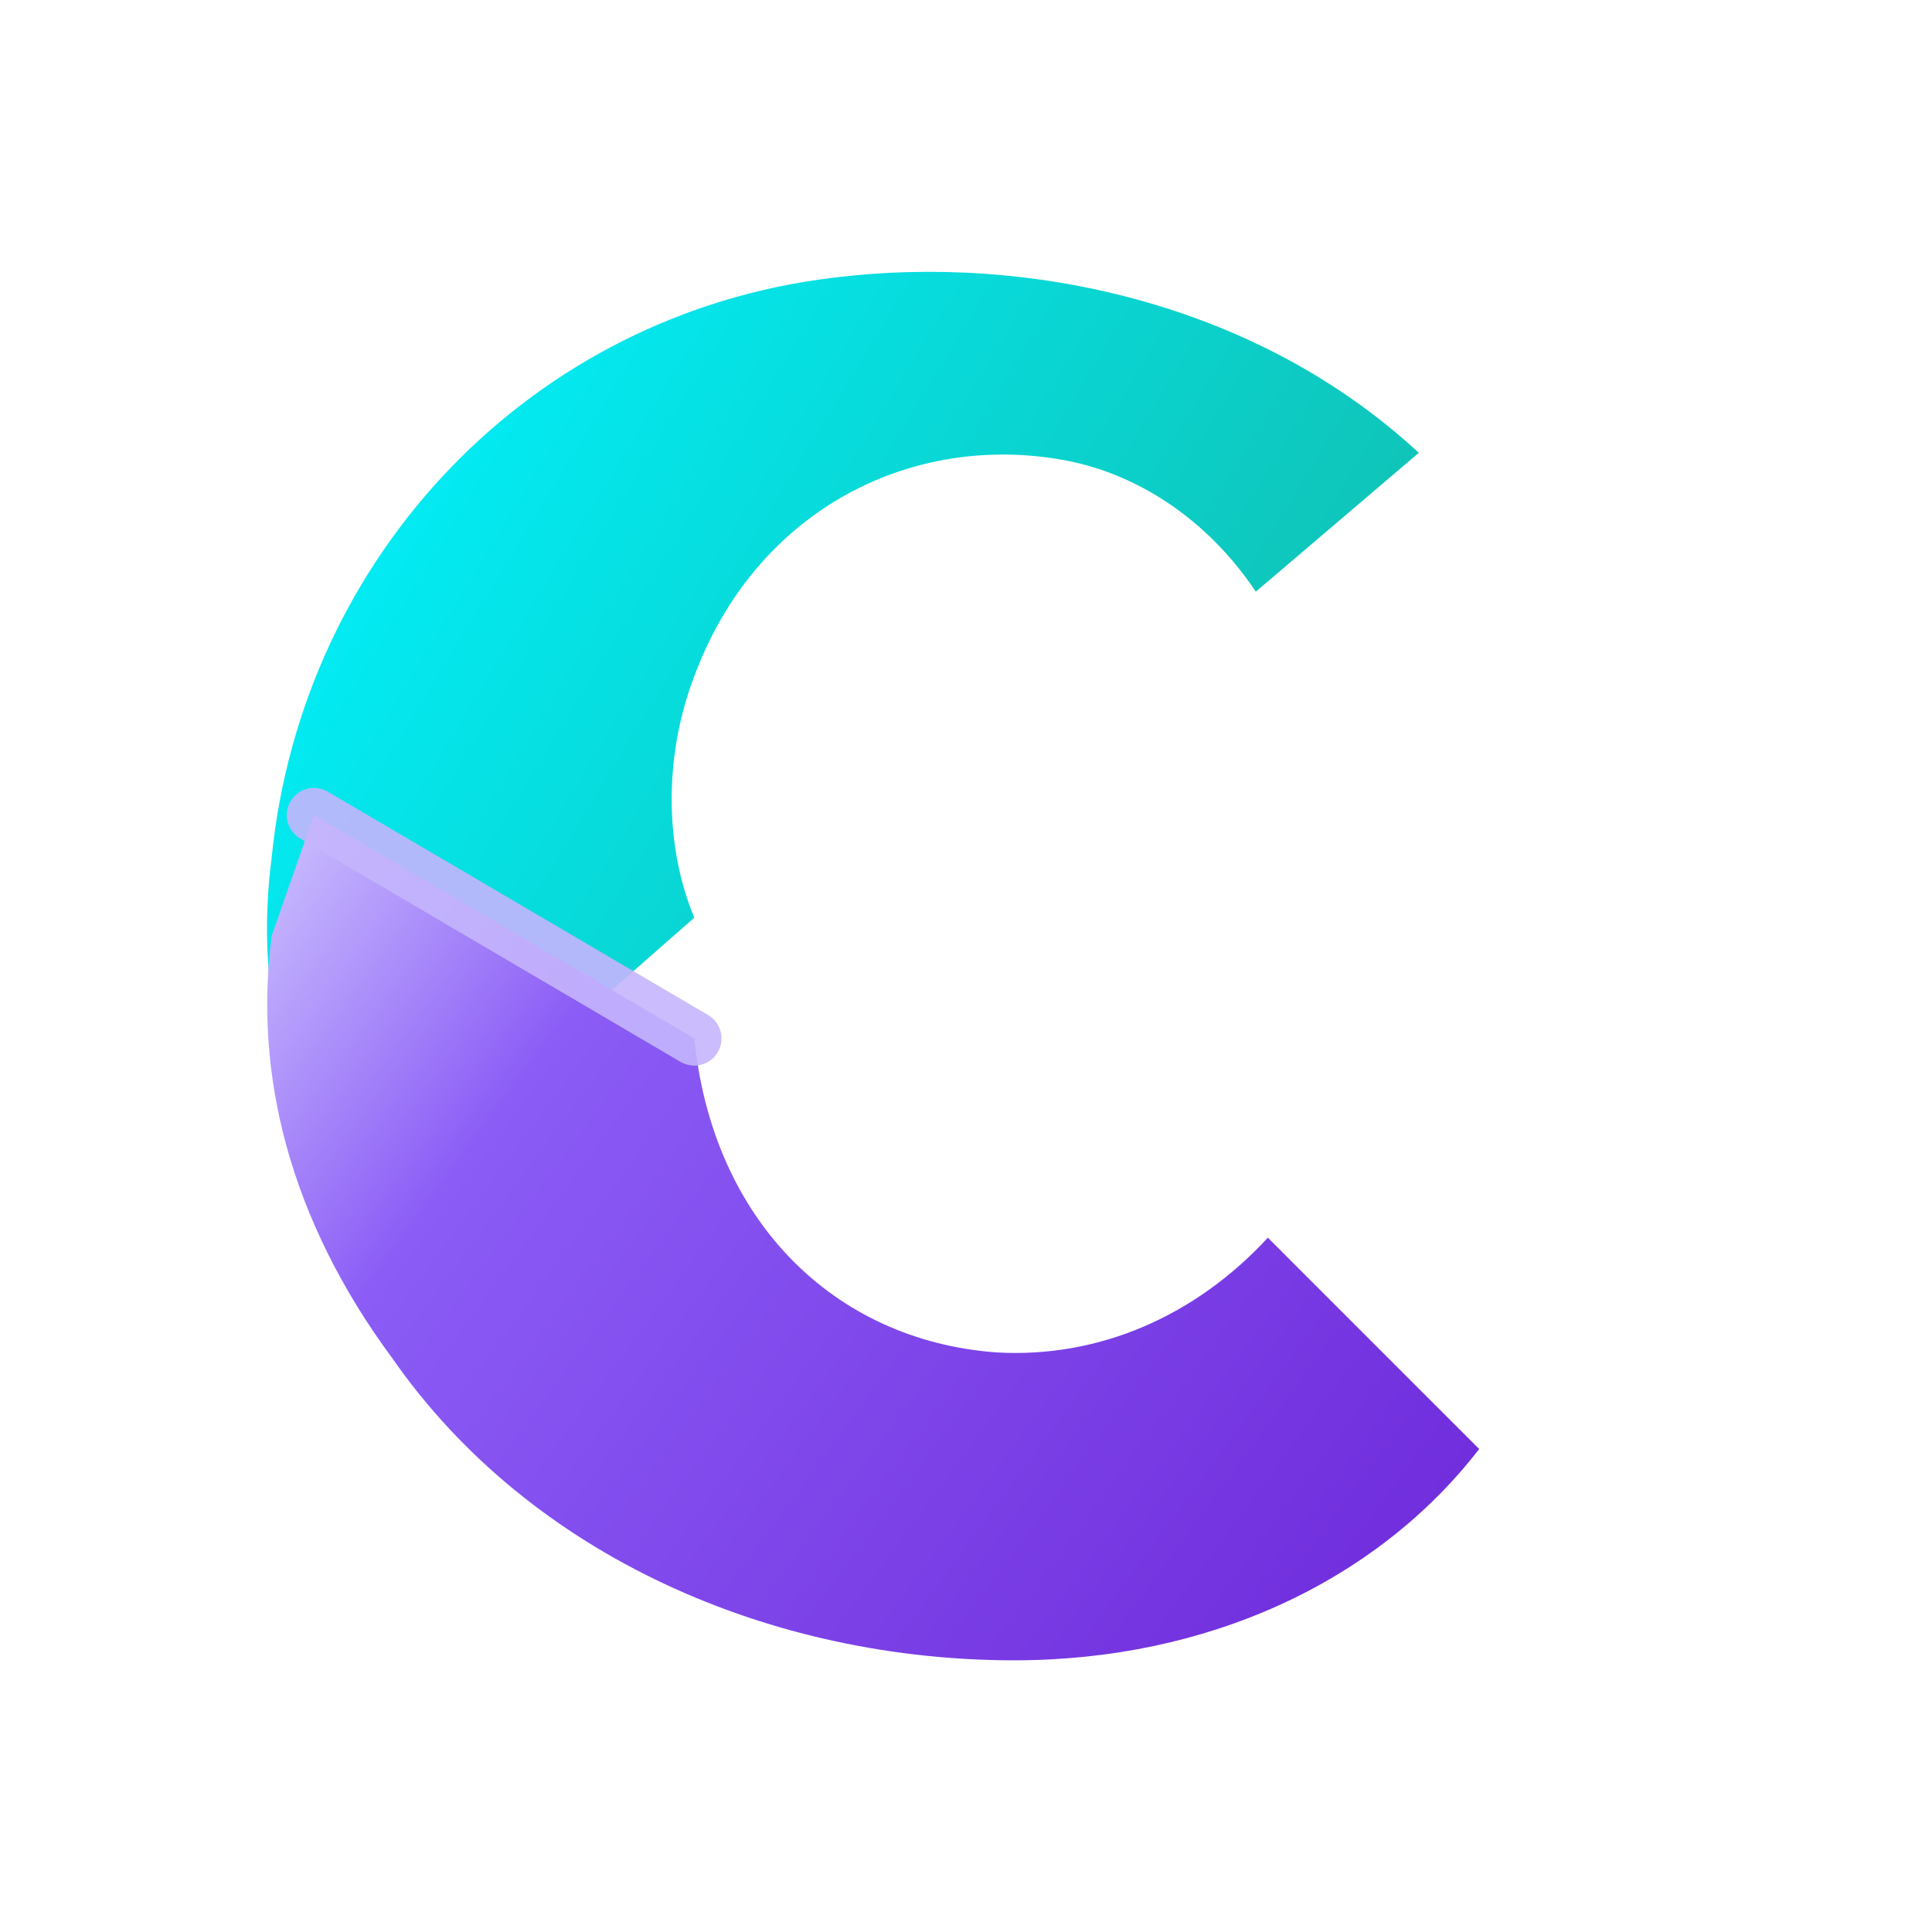
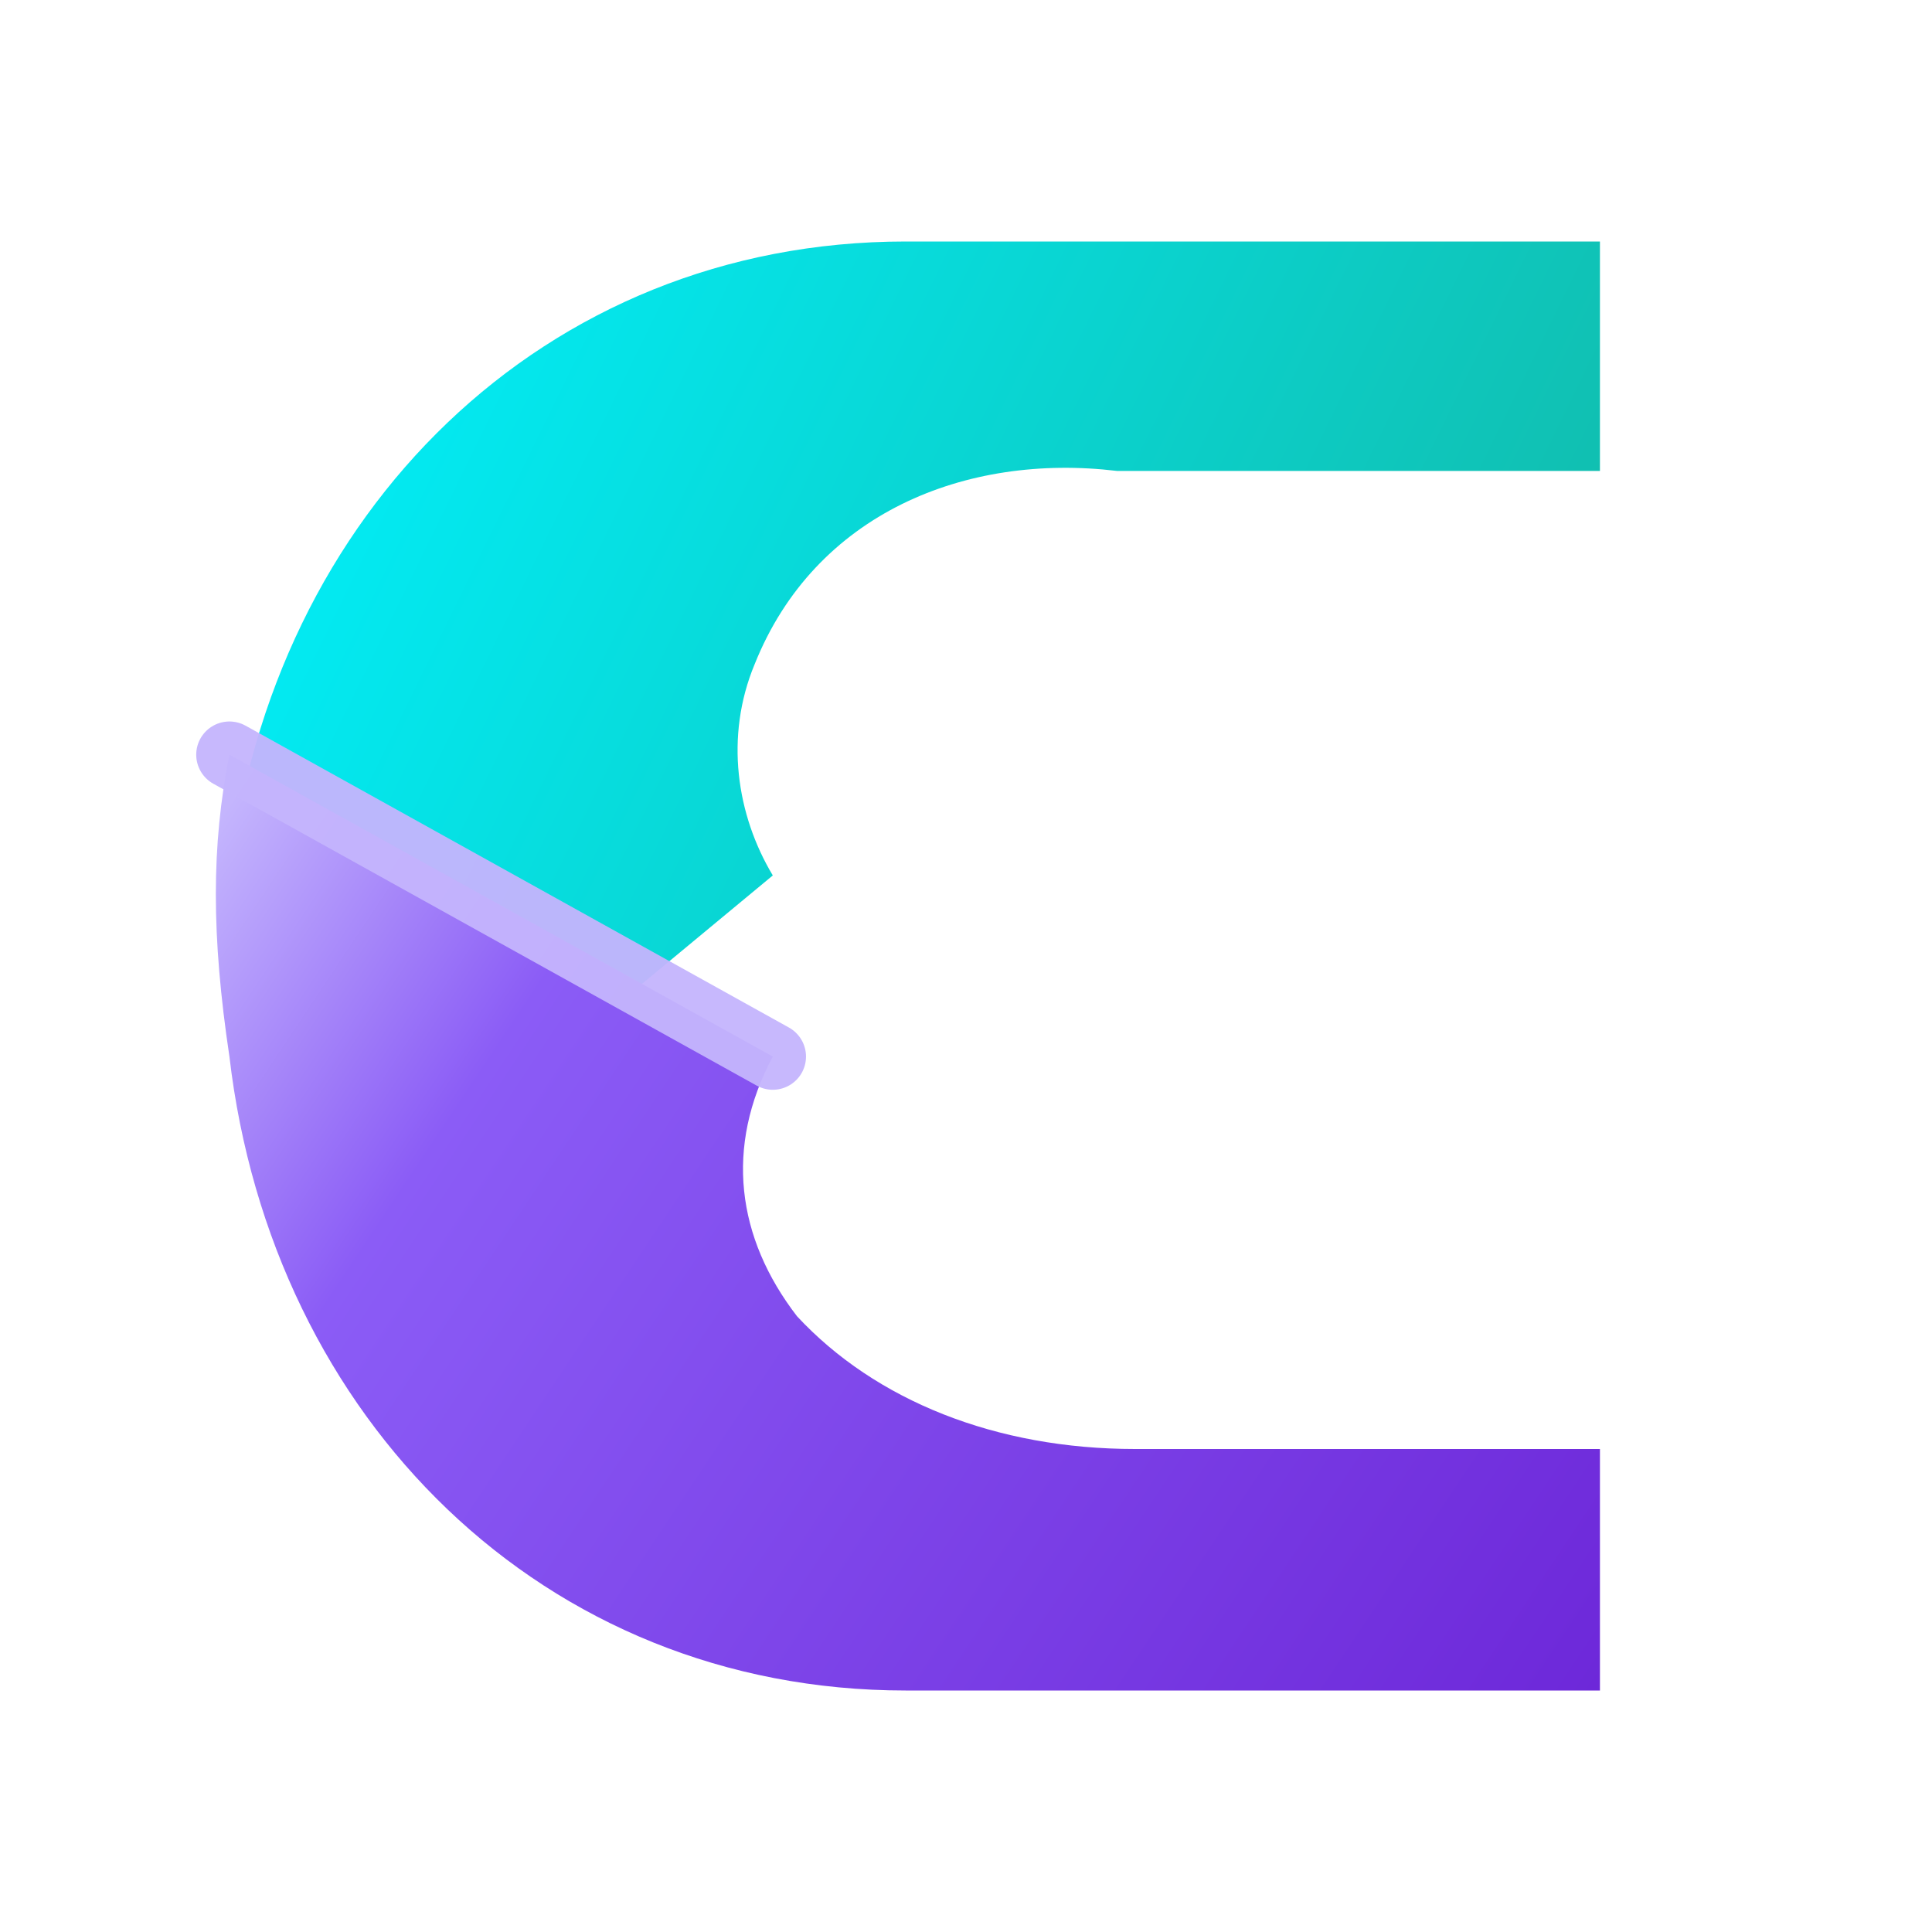
<svg xmlns="http://www.w3.org/2000/svg" viewBox="0 0 32 32" fill="none">
  <defs>
-     <linearGradient id="fav-upper" x1="6" y1="4.5" x2="24" y2="15.5" gradientUnits="userSpaceOnUse">
+     <linearGradient id="fav-upper" x1="4" y1="4" x2="26.5" y2="15" gradientUnits="userSpaceOnUse">
      <stop offset="0%" stop-color="#00F2FE" />
      <stop offset="100%" stop-color="#13B8A6" />
    </linearGradient>
-     <linearGradient id="fav-lower" x1="5.5" y1="13.5" x2="24.5" y2="27.5" gradientUnits="userSpaceOnUse">
+     <linearGradient id="fav-lower" x1="4" y1="13" x2="26.5" y2="28" gradientUnits="userSpaceOnUse">
      <stop offset="0%" stop-color="#C4B5FD" />
      <stop offset="22%" stop-color="#8B5CF6" />
      <stop offset="100%" stop-color="#6D28D9" />
    </linearGradient>
  </defs>
-   <path d="M23.5 7.5C20.8 5 17 4.2 13.8 4.6C8.8 5.2 5 9.2 4.5 14.2C4.2 16.5 4.8 18.5 5.8 20.2L11.5 15.2C11 14 11 12.5 11.5 11.2C12.5 8.5 15 7.2 17.5 7.6C18.8 7.8 20 8.6 20.8 9.8L23.5 7.5Z" fill="url(#fav-upper)" />
-   <path d="M5.2 13.5L4.5 15.5C4.2 17.8 4.8 20.2 6.5 22.5C8.8 25.8 12.8 27.5 16.8 27.5C20 27.5 22.8 26.2 24.5 24L21 20.5C19.8 21.8 18.2 22.5 16.5 22.4C13.8 22.2 11.8 20.2 11.5 17.2L5.2 13.5Z" fill="url(#fav-lower)" />
-   <path d="M5.2 13.5L11.5 17.2" stroke="#C4B5FD" stroke-width="0.9" stroke-linecap="round" opacity="0.9" />
+   <path d="M26.5 4H15C9 4 4.5 8.5 3.8 14.5C3.5 16.8 4 19 5.2 20.8L12.8 14.5C12.2 13.5 12 12.2 12.5 11C13.5 8.5 16 7.5 18.5 7.8H26.5V4Z" fill="url(#fav-upper)" />
+   <path d="M3.8 12.5L12.8 17.5C12 19 12.2 20.5 13.2 21.8C14.5 23.2 16.5 24 18.8 24H26.5V28H15C9 28 4.5 23.5 3.8 17.5C3.5 15.5 3.5 14 3.8 12.5Z" fill="url(#fav-lower)" />
+   <path d="M3.8 12.5L12.8 17.5" stroke="#C4B5FD" stroke-width="1.1" stroke-linecap="round" opacity="0.95" />
</svg>
